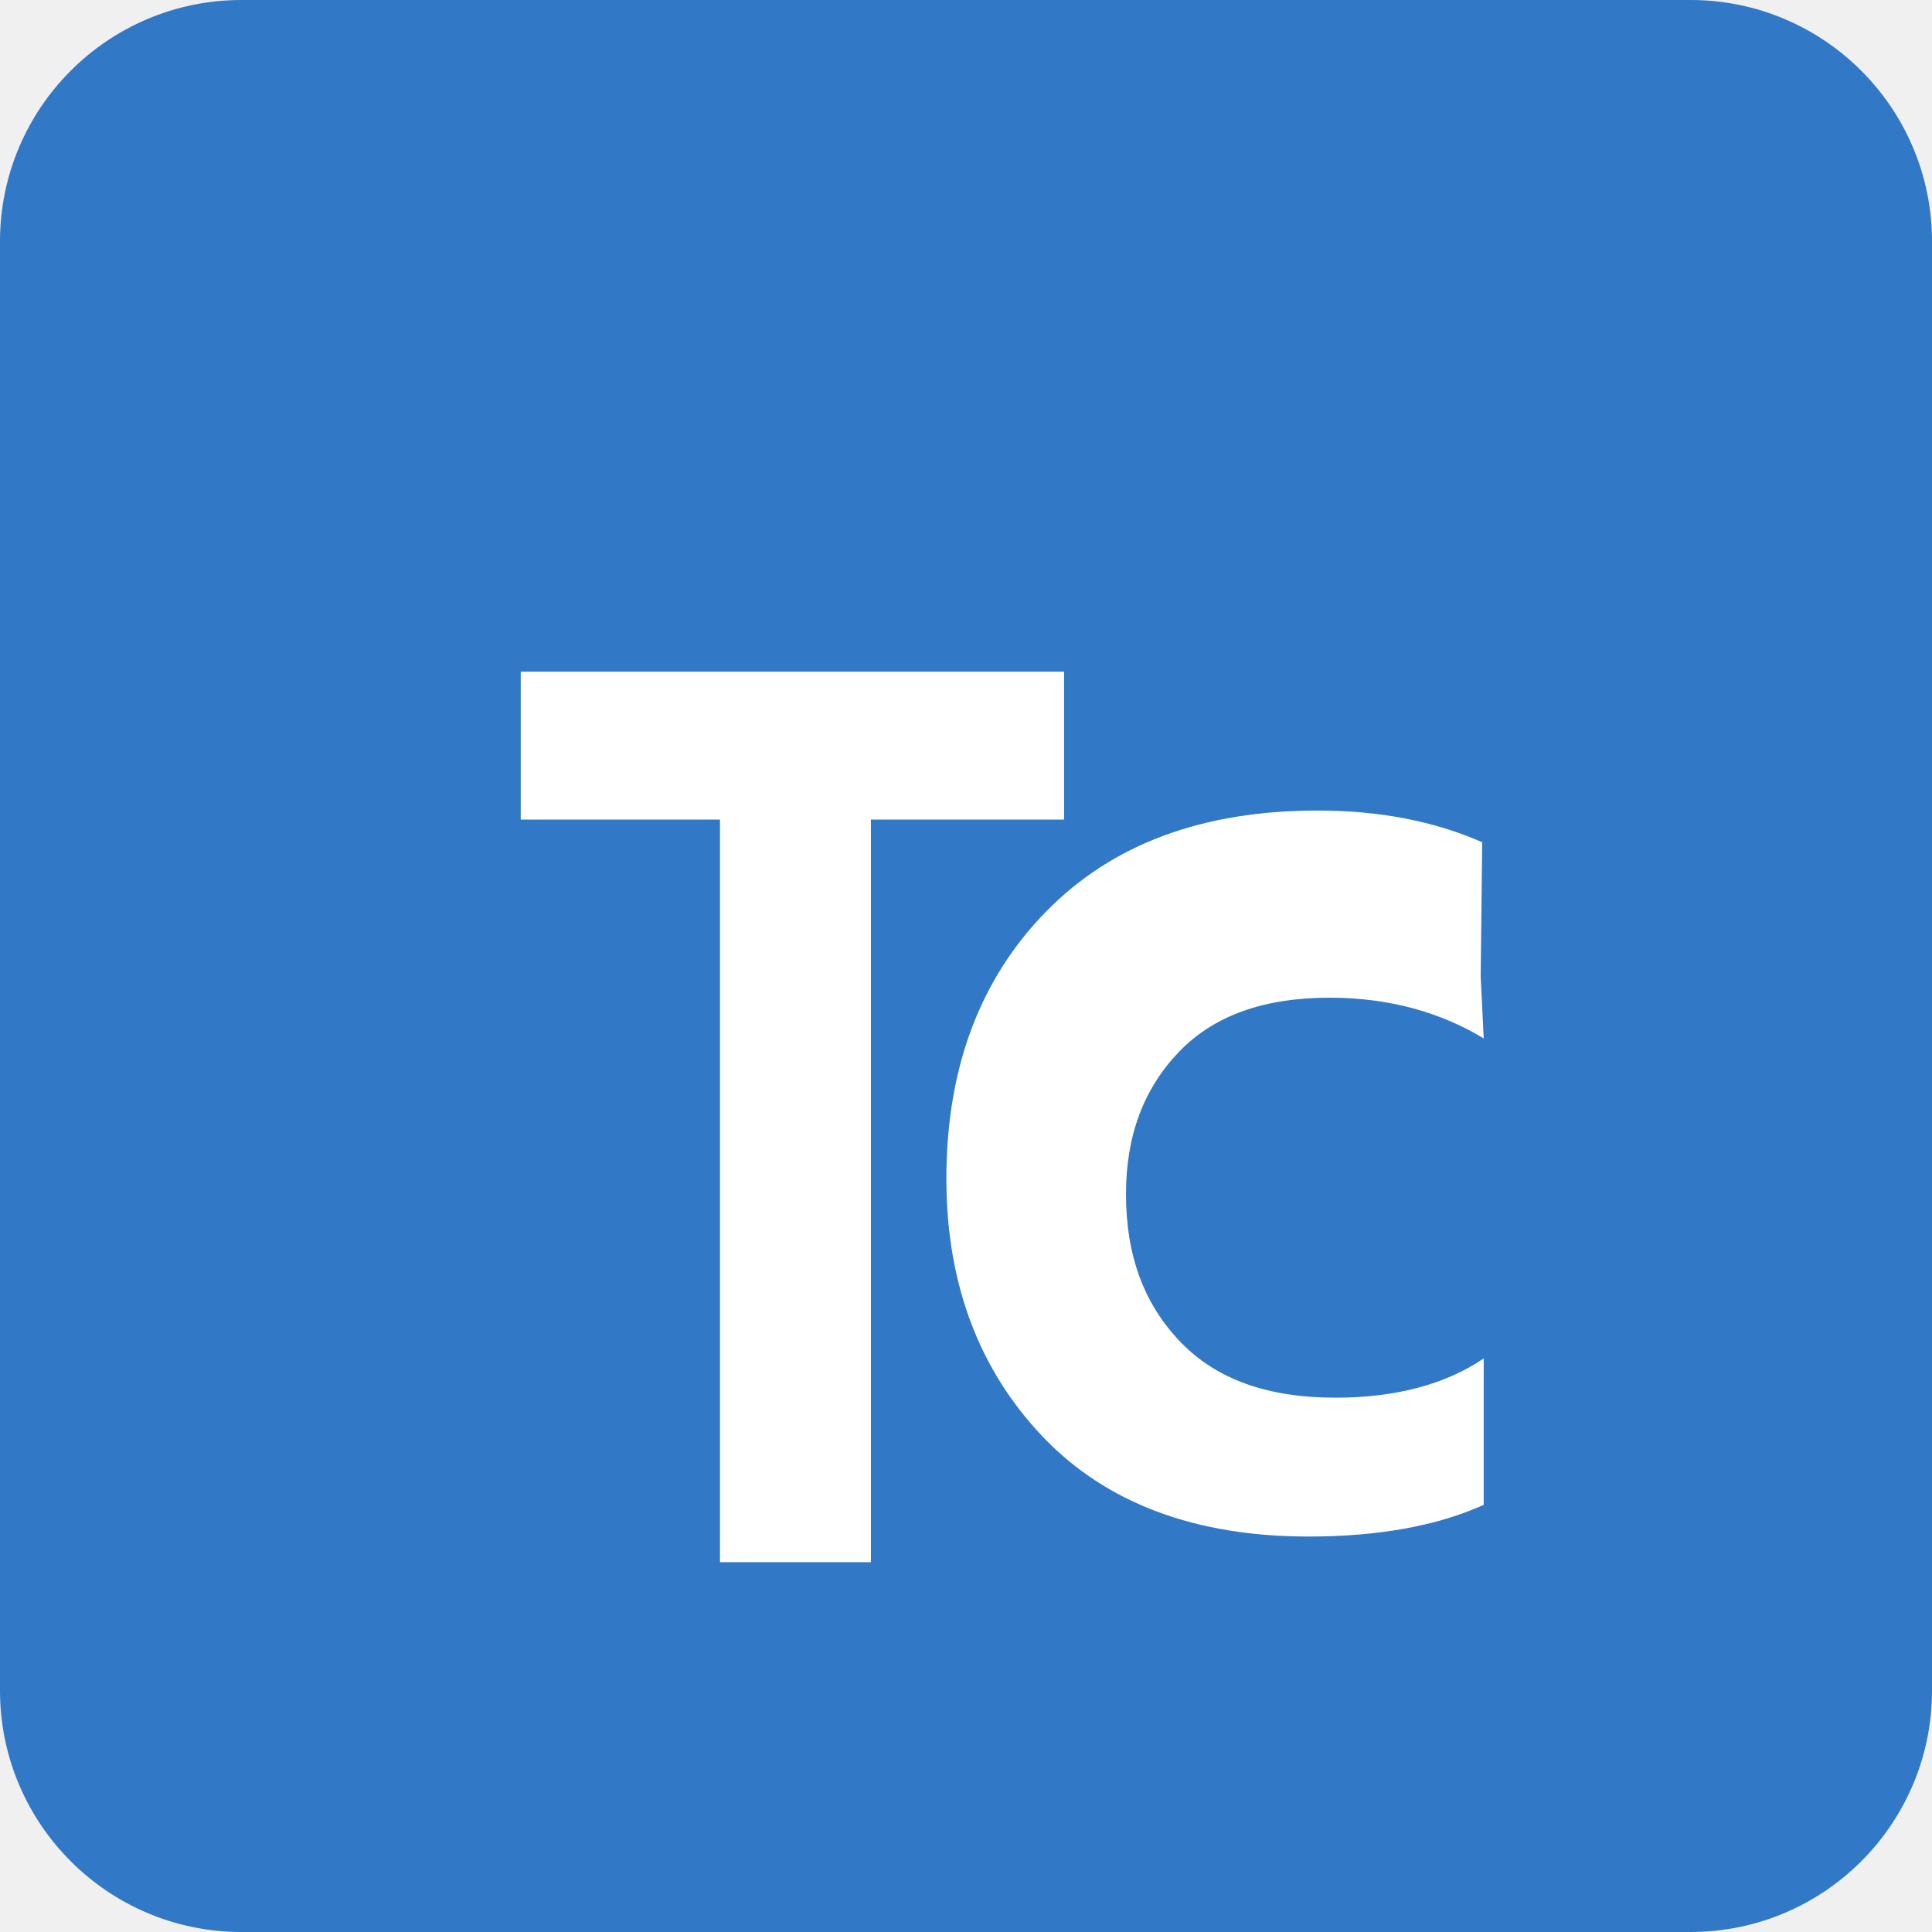
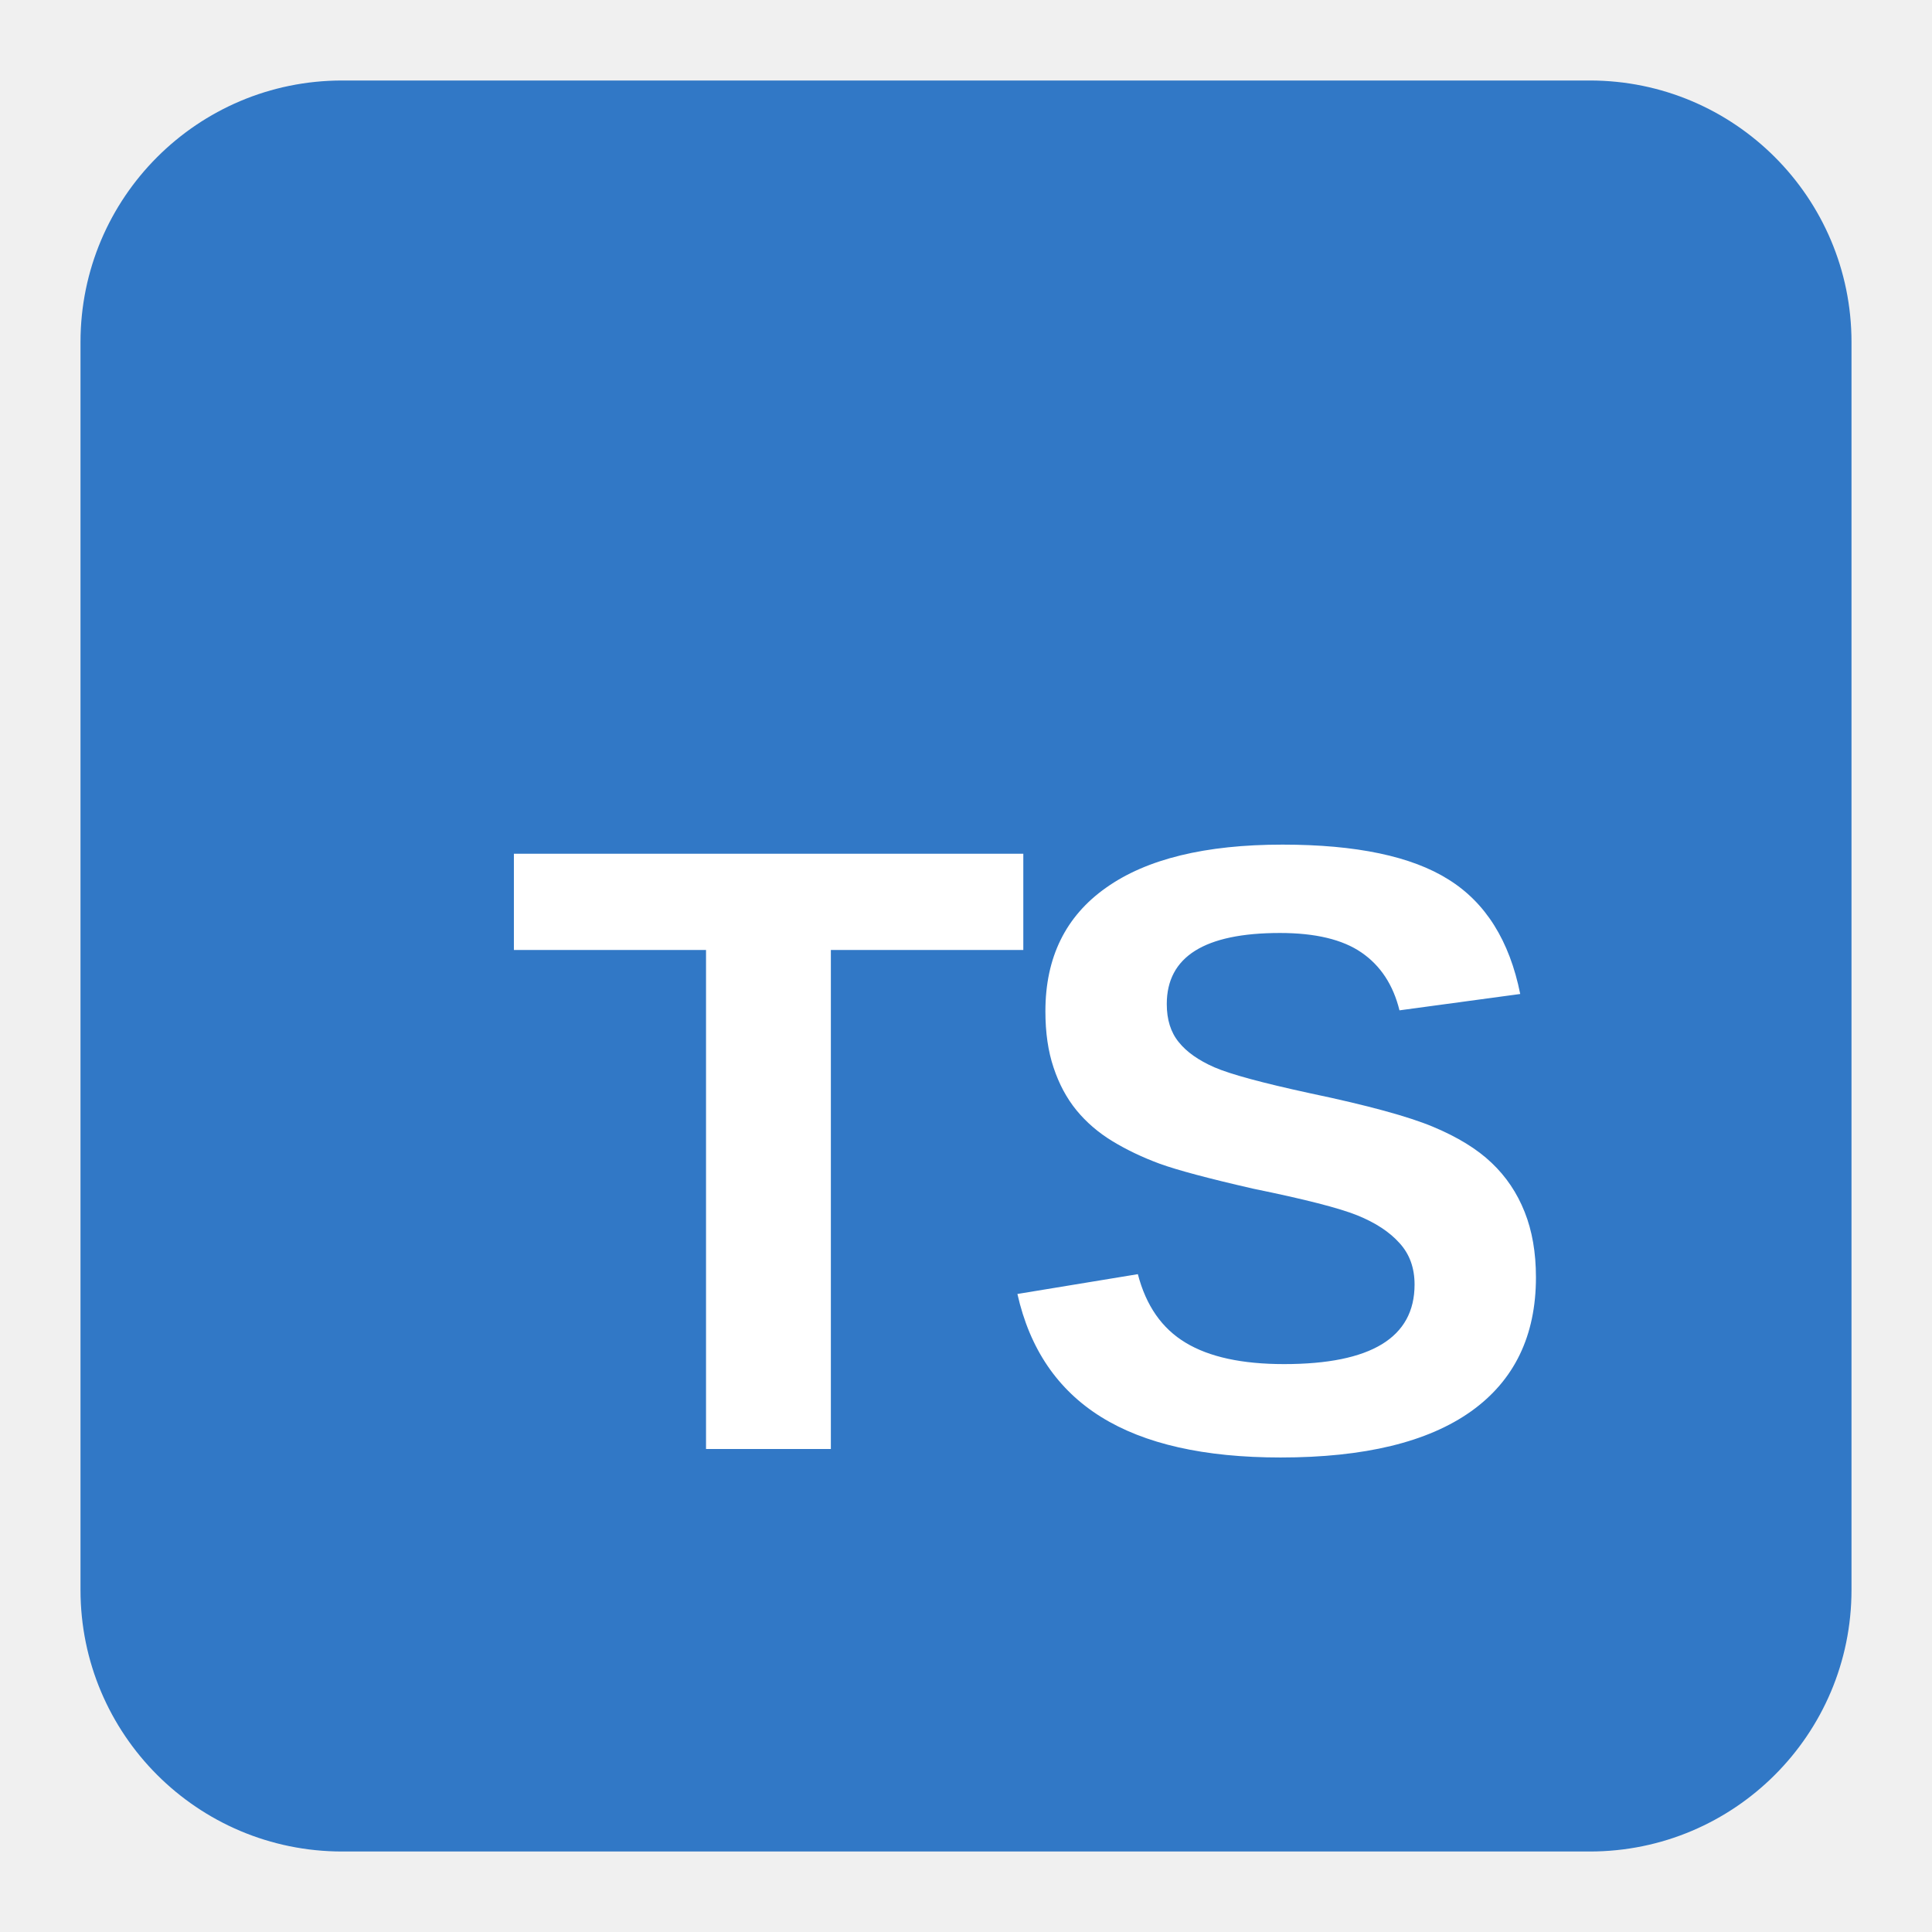
- <svg xmlns="http://www.w3.org/2000/svg" viewBox="0 0 128 128">
-   <rect width="128" height="128" rx="16" fill="#3178C6" />
-   <path d="M70.5 44.5h-36v9.8h13.2v49.2h10V54.3h12.8V44.5zm27.8 24.3c-2.8-1.7-6.2-2.7-10.2-2.7-4.4 0-7.7 1.2-10 3.6-2.3 2.4-3.5 5.5-3.5 9.4 0 4.1 1.2 7.3 3.6 9.8 2.4 2.5 5.8 3.7 10.3 3.7 4 0 7.3-.9 9.8-2.6v9.7c-3.1 1.4-7 2.1-11.6 2.1-7.5 0-13.4-2.2-17.6-6.6-4.2-4.4-6.4-10.1-6.4-17.1 0-7.3 2.2-13.2 6.6-17.7 4.4-4.5 10.4-6.7 18-6.7 4.1 0 7.7.7 10.9 2.1l-.1 8.9z" fill="#FFFFFF" />
+ <svg xmlns="http://www.w3.org/2000/svg" width="96" height="96" viewBox="0 0 96 96">
+   <rect x="4" y="4" width="88" height="88" rx="13" fill="#3178C6" />
+   <text x="78" y="72" text-anchor="end" font-family="Arial, Helvetica, sans-serif" font-size="43" font-weight="700" letter-spacing="-2" fill="#FFFFFF">TS</text>
</svg>
